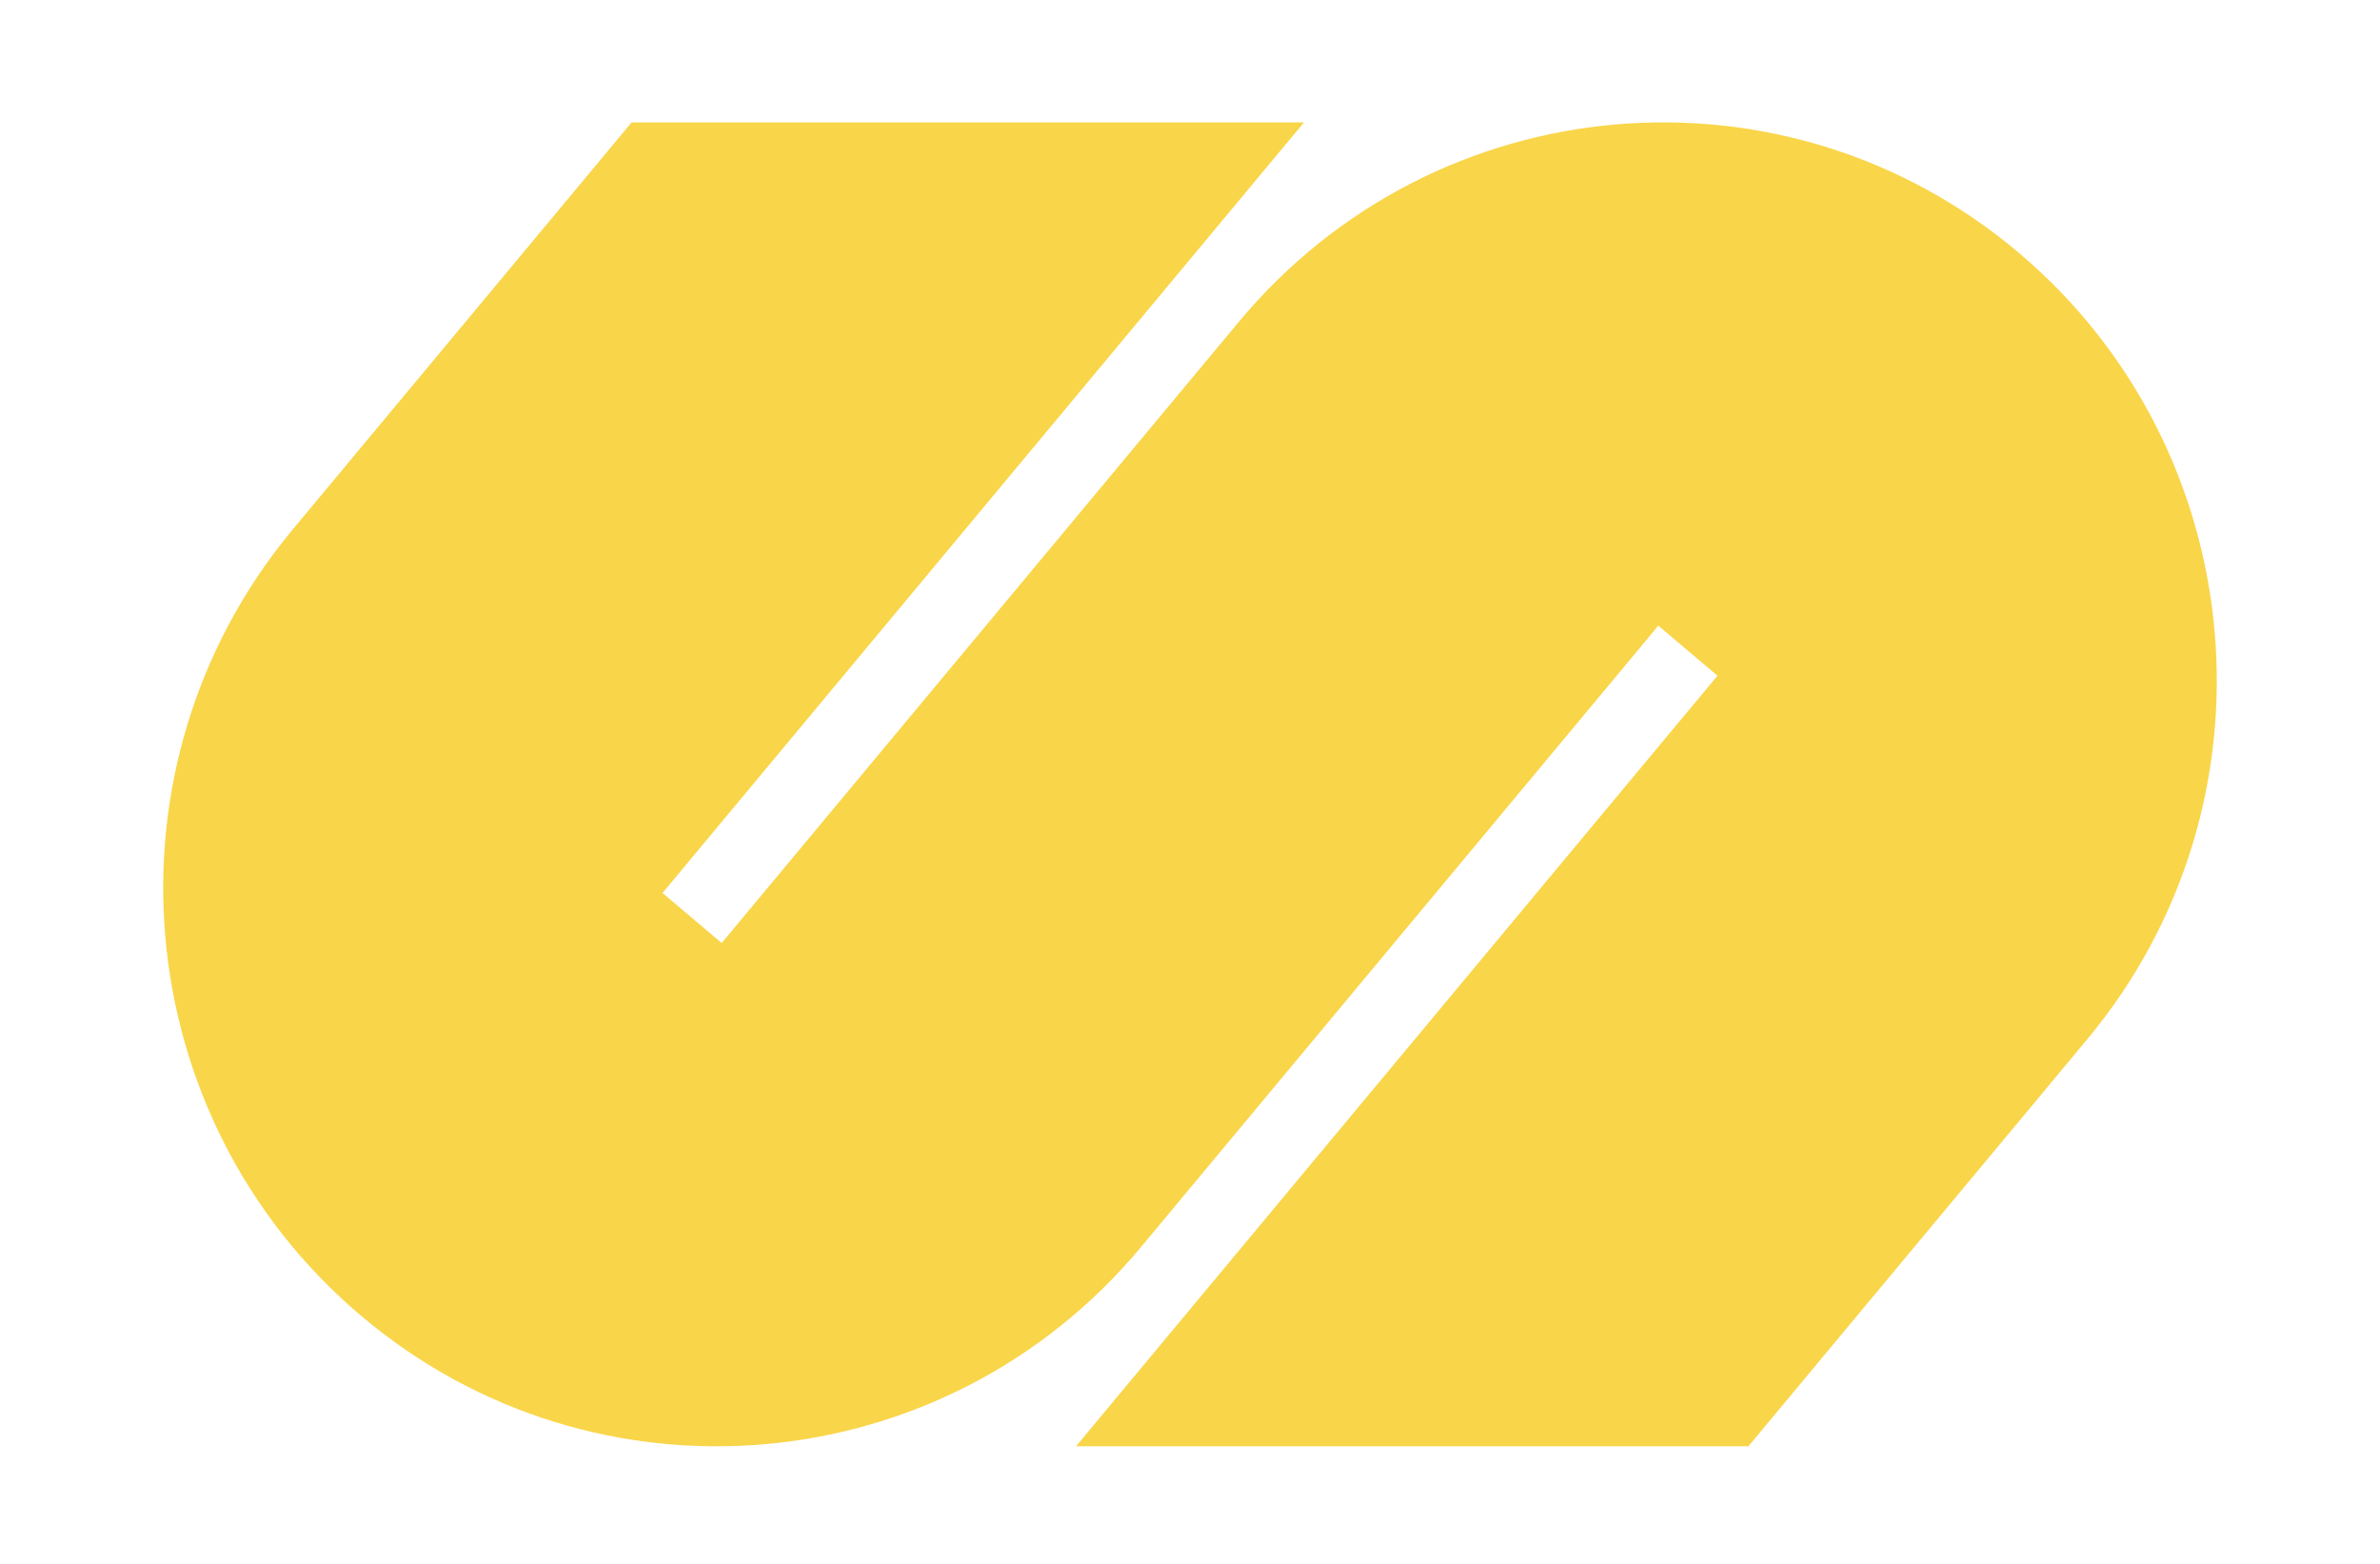
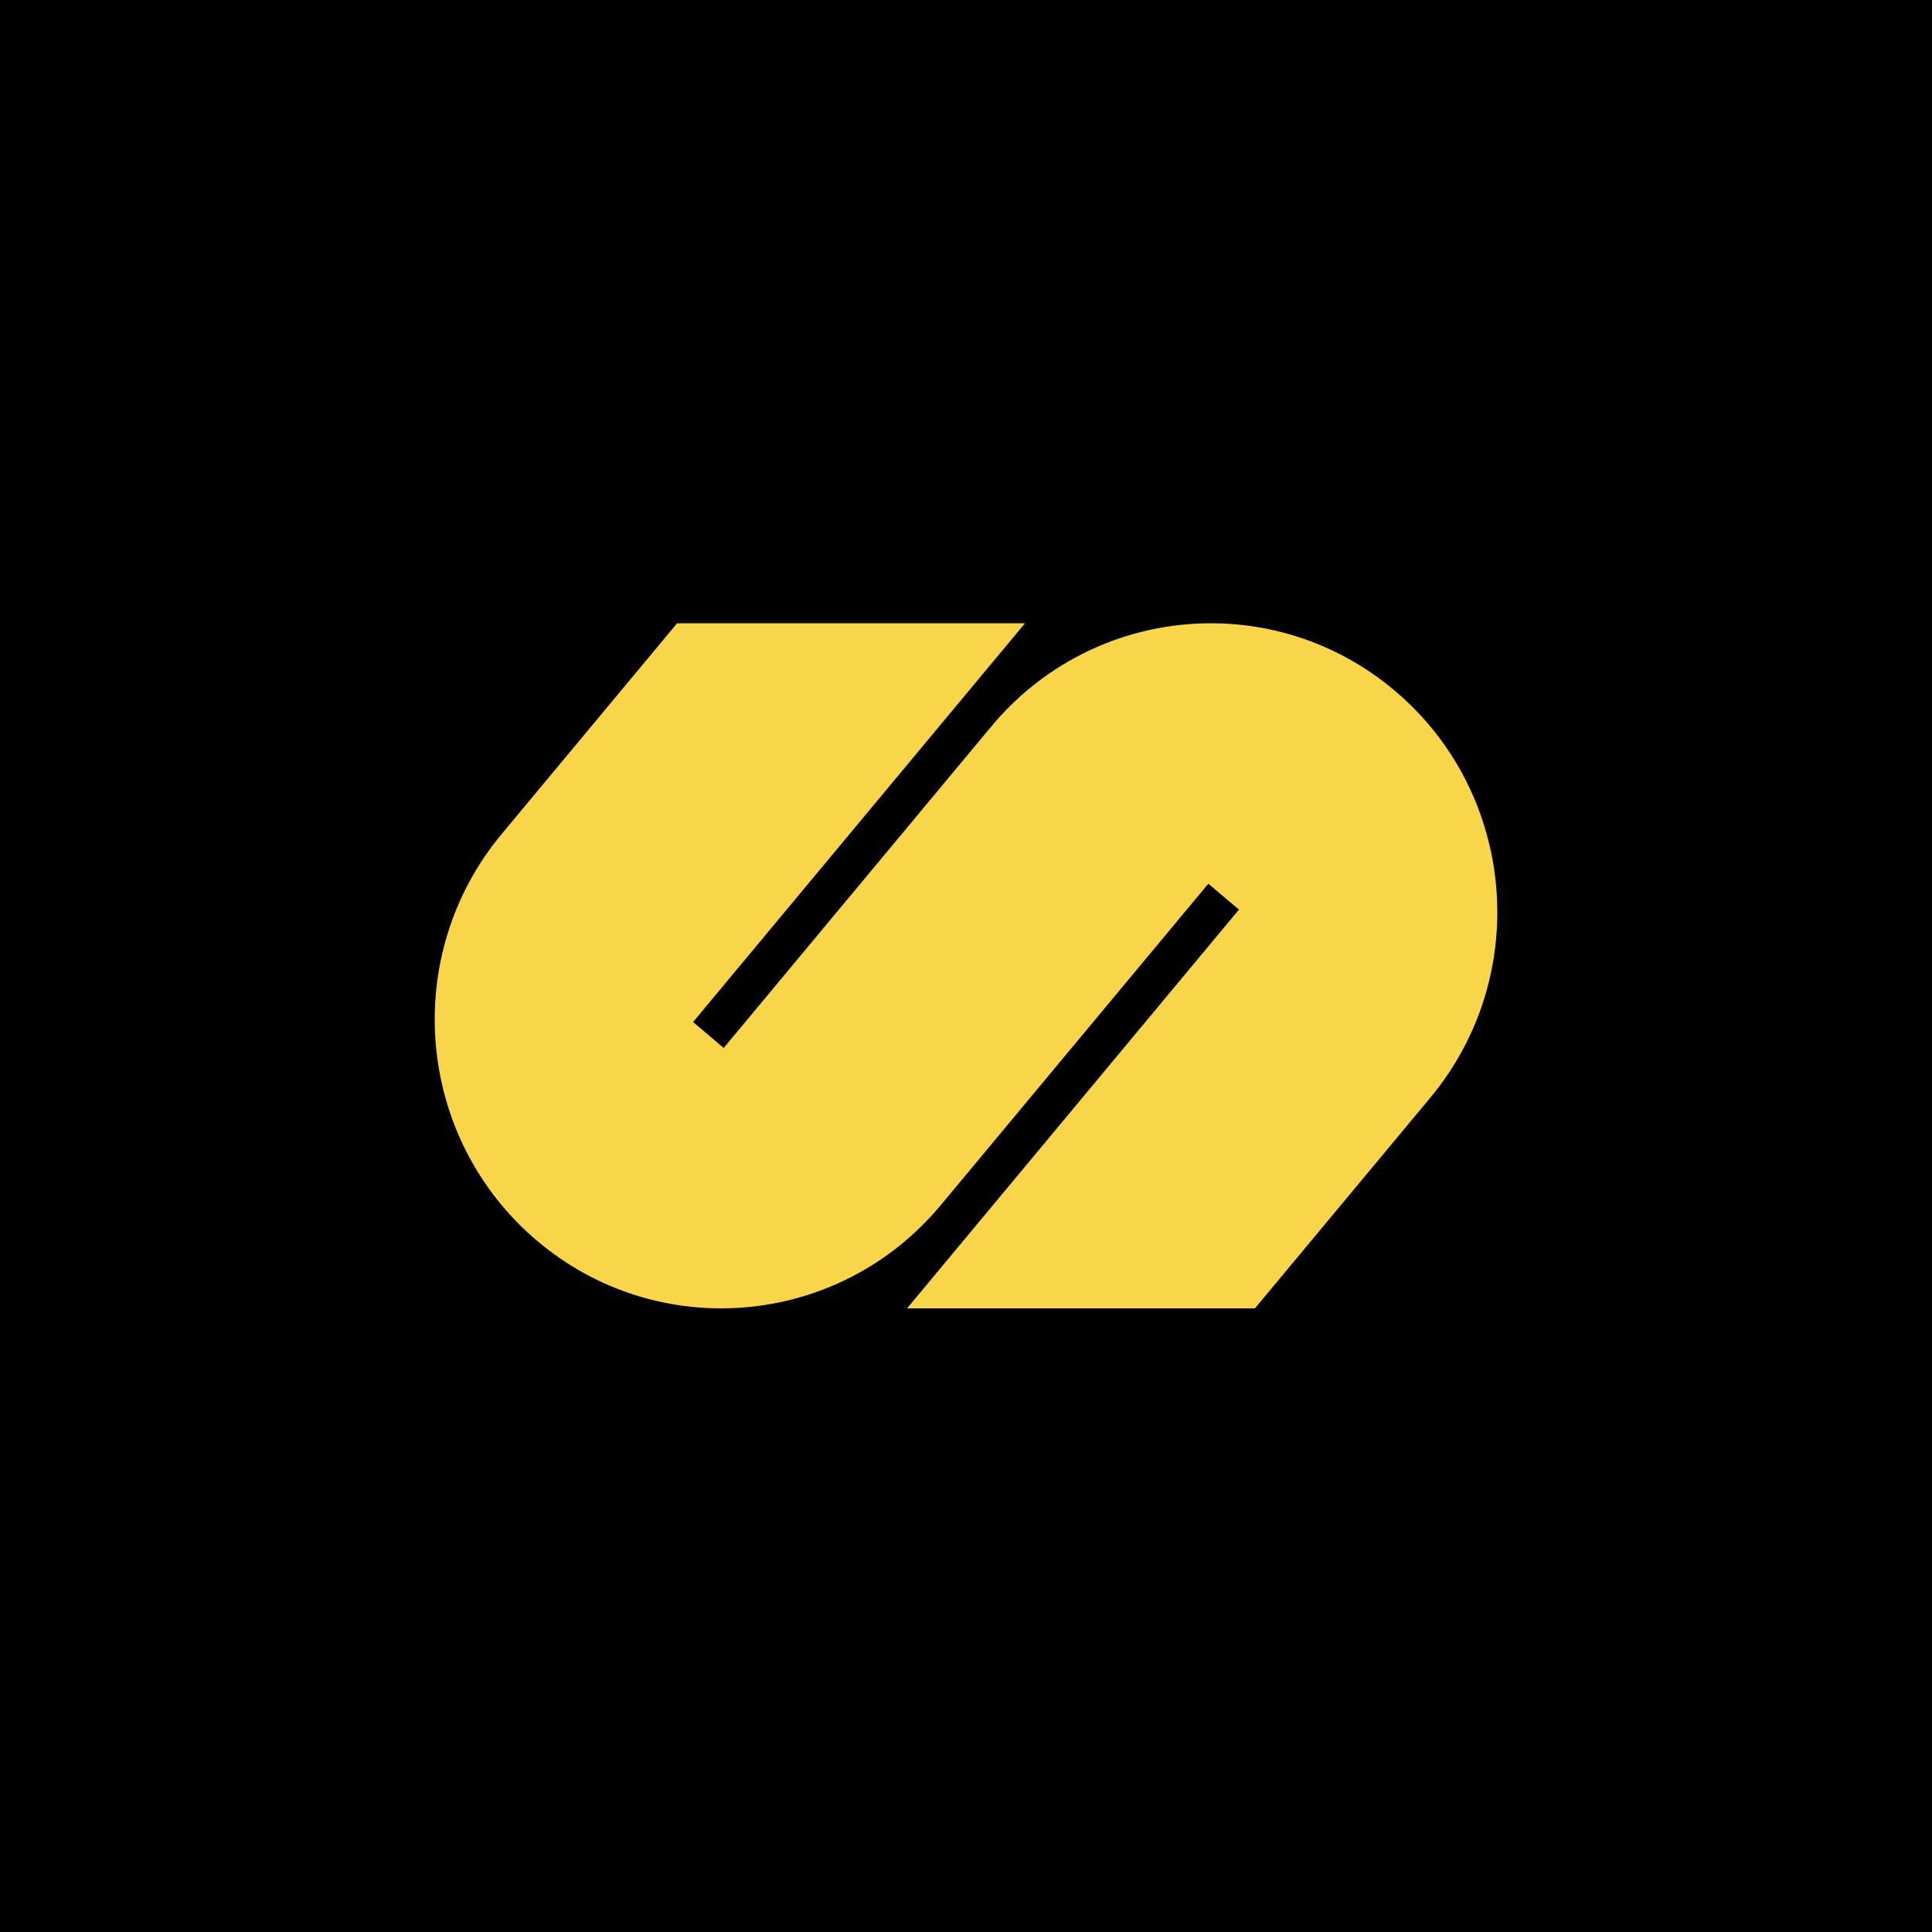
- <svg xmlns="http://www.w3.org/2000/svg" width="175" height="115" viewBox="0 0 175 115" fill="none">
-   <path d="M148.456 18.602C131.233 4.032 105.549 6.299 91.096 23.661L53.065 69.346L48.715 65.666L95.882 9H46.442L21.526 38.932C7.072 56.294 9.321 82.183 26.544 96.753C43.767 111.323 69.451 109.056 83.904 91.695L121.935 46.009L126.285 49.689L79.118 106.355H128.558L153.474 76.423C167.928 59.062 165.679 33.172 148.456 18.602Z" fill="#F9D549" />
+ <svg xmlns="http://www.w3.org/2000/svg" width="400" height="400" viewBox="0 0 400 400" fill="none">
+   <rect width="400" height="400" fill="black" />
+   <g transform="translate(72.52 115.93) scale(1.45695)">
+     <path d="M148.456 18.602C131.233 4.032 105.549 6.299 91.096 23.661L53.065 69.346L48.715 65.666L95.882 9H46.442L21.526 38.932C7.072 56.294 9.321 82.183 26.544 96.753C43.767 111.323 69.451 109.056 83.904 91.695L121.935 46.009L126.285 49.689L79.118 106.355H128.558L153.474 76.423C167.928 59.062 165.679 33.172 148.456 18.602Z" fill="#F9D549" />
+   </g>
</svg>
